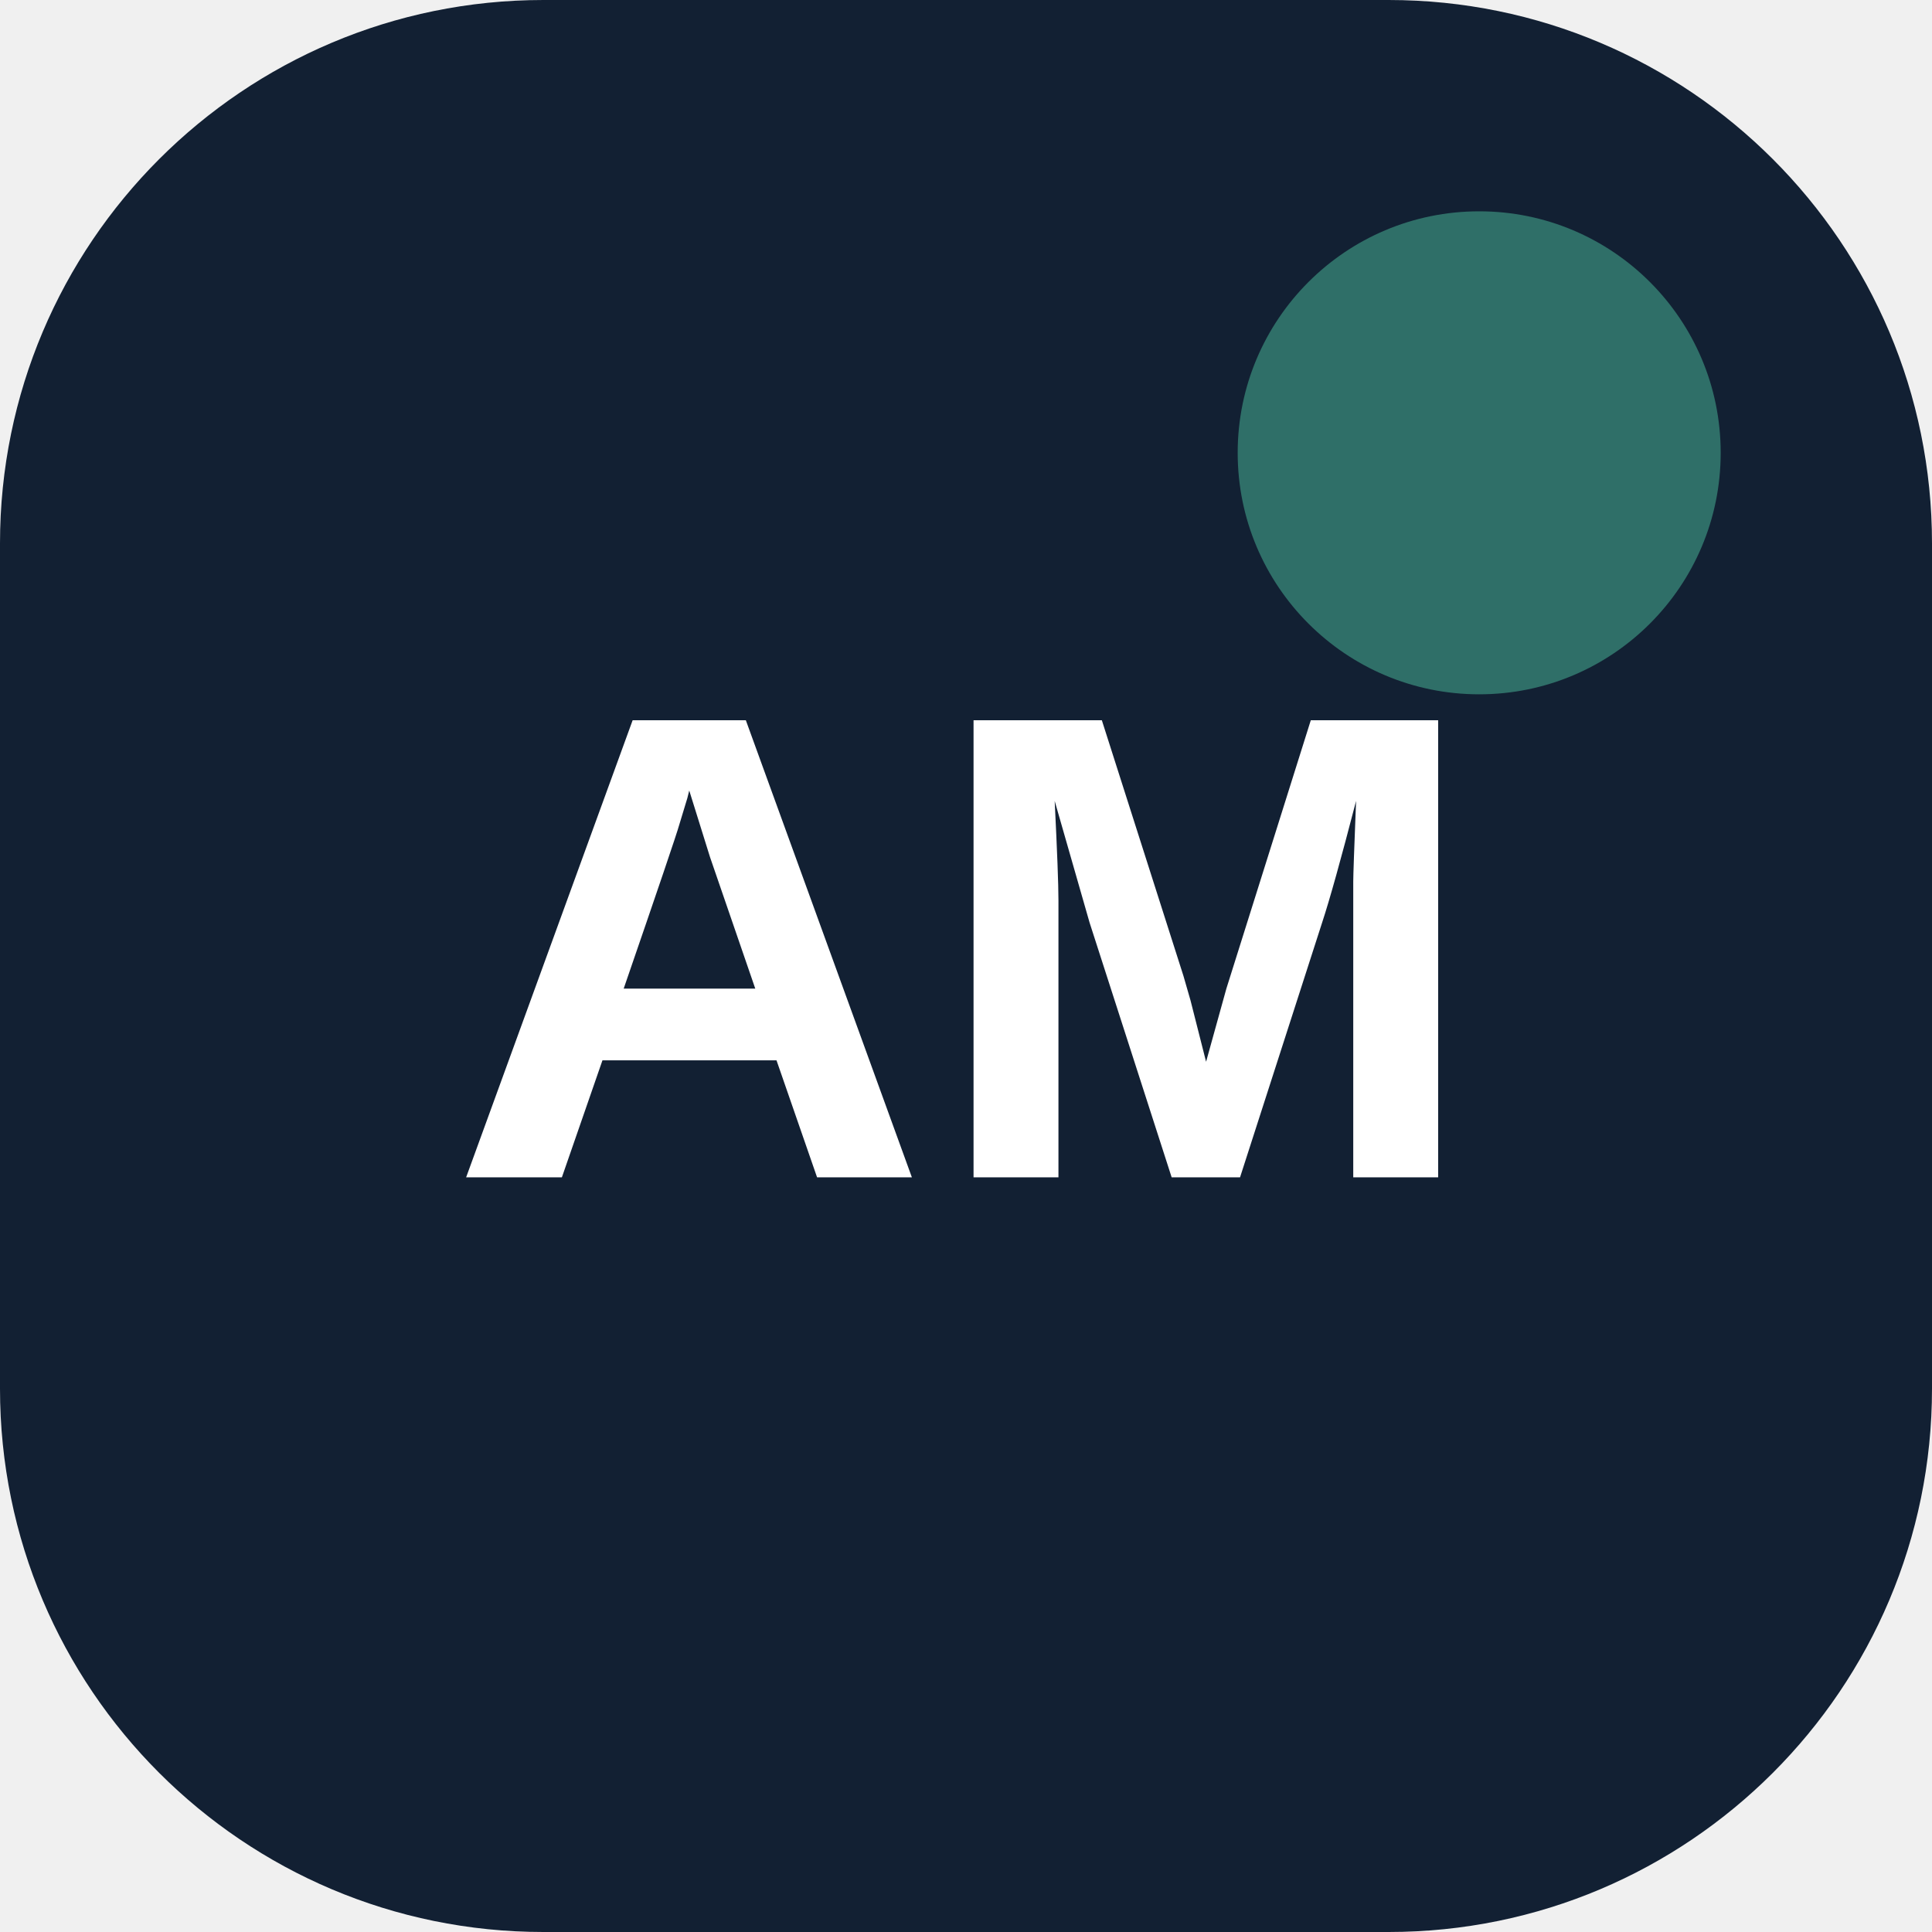
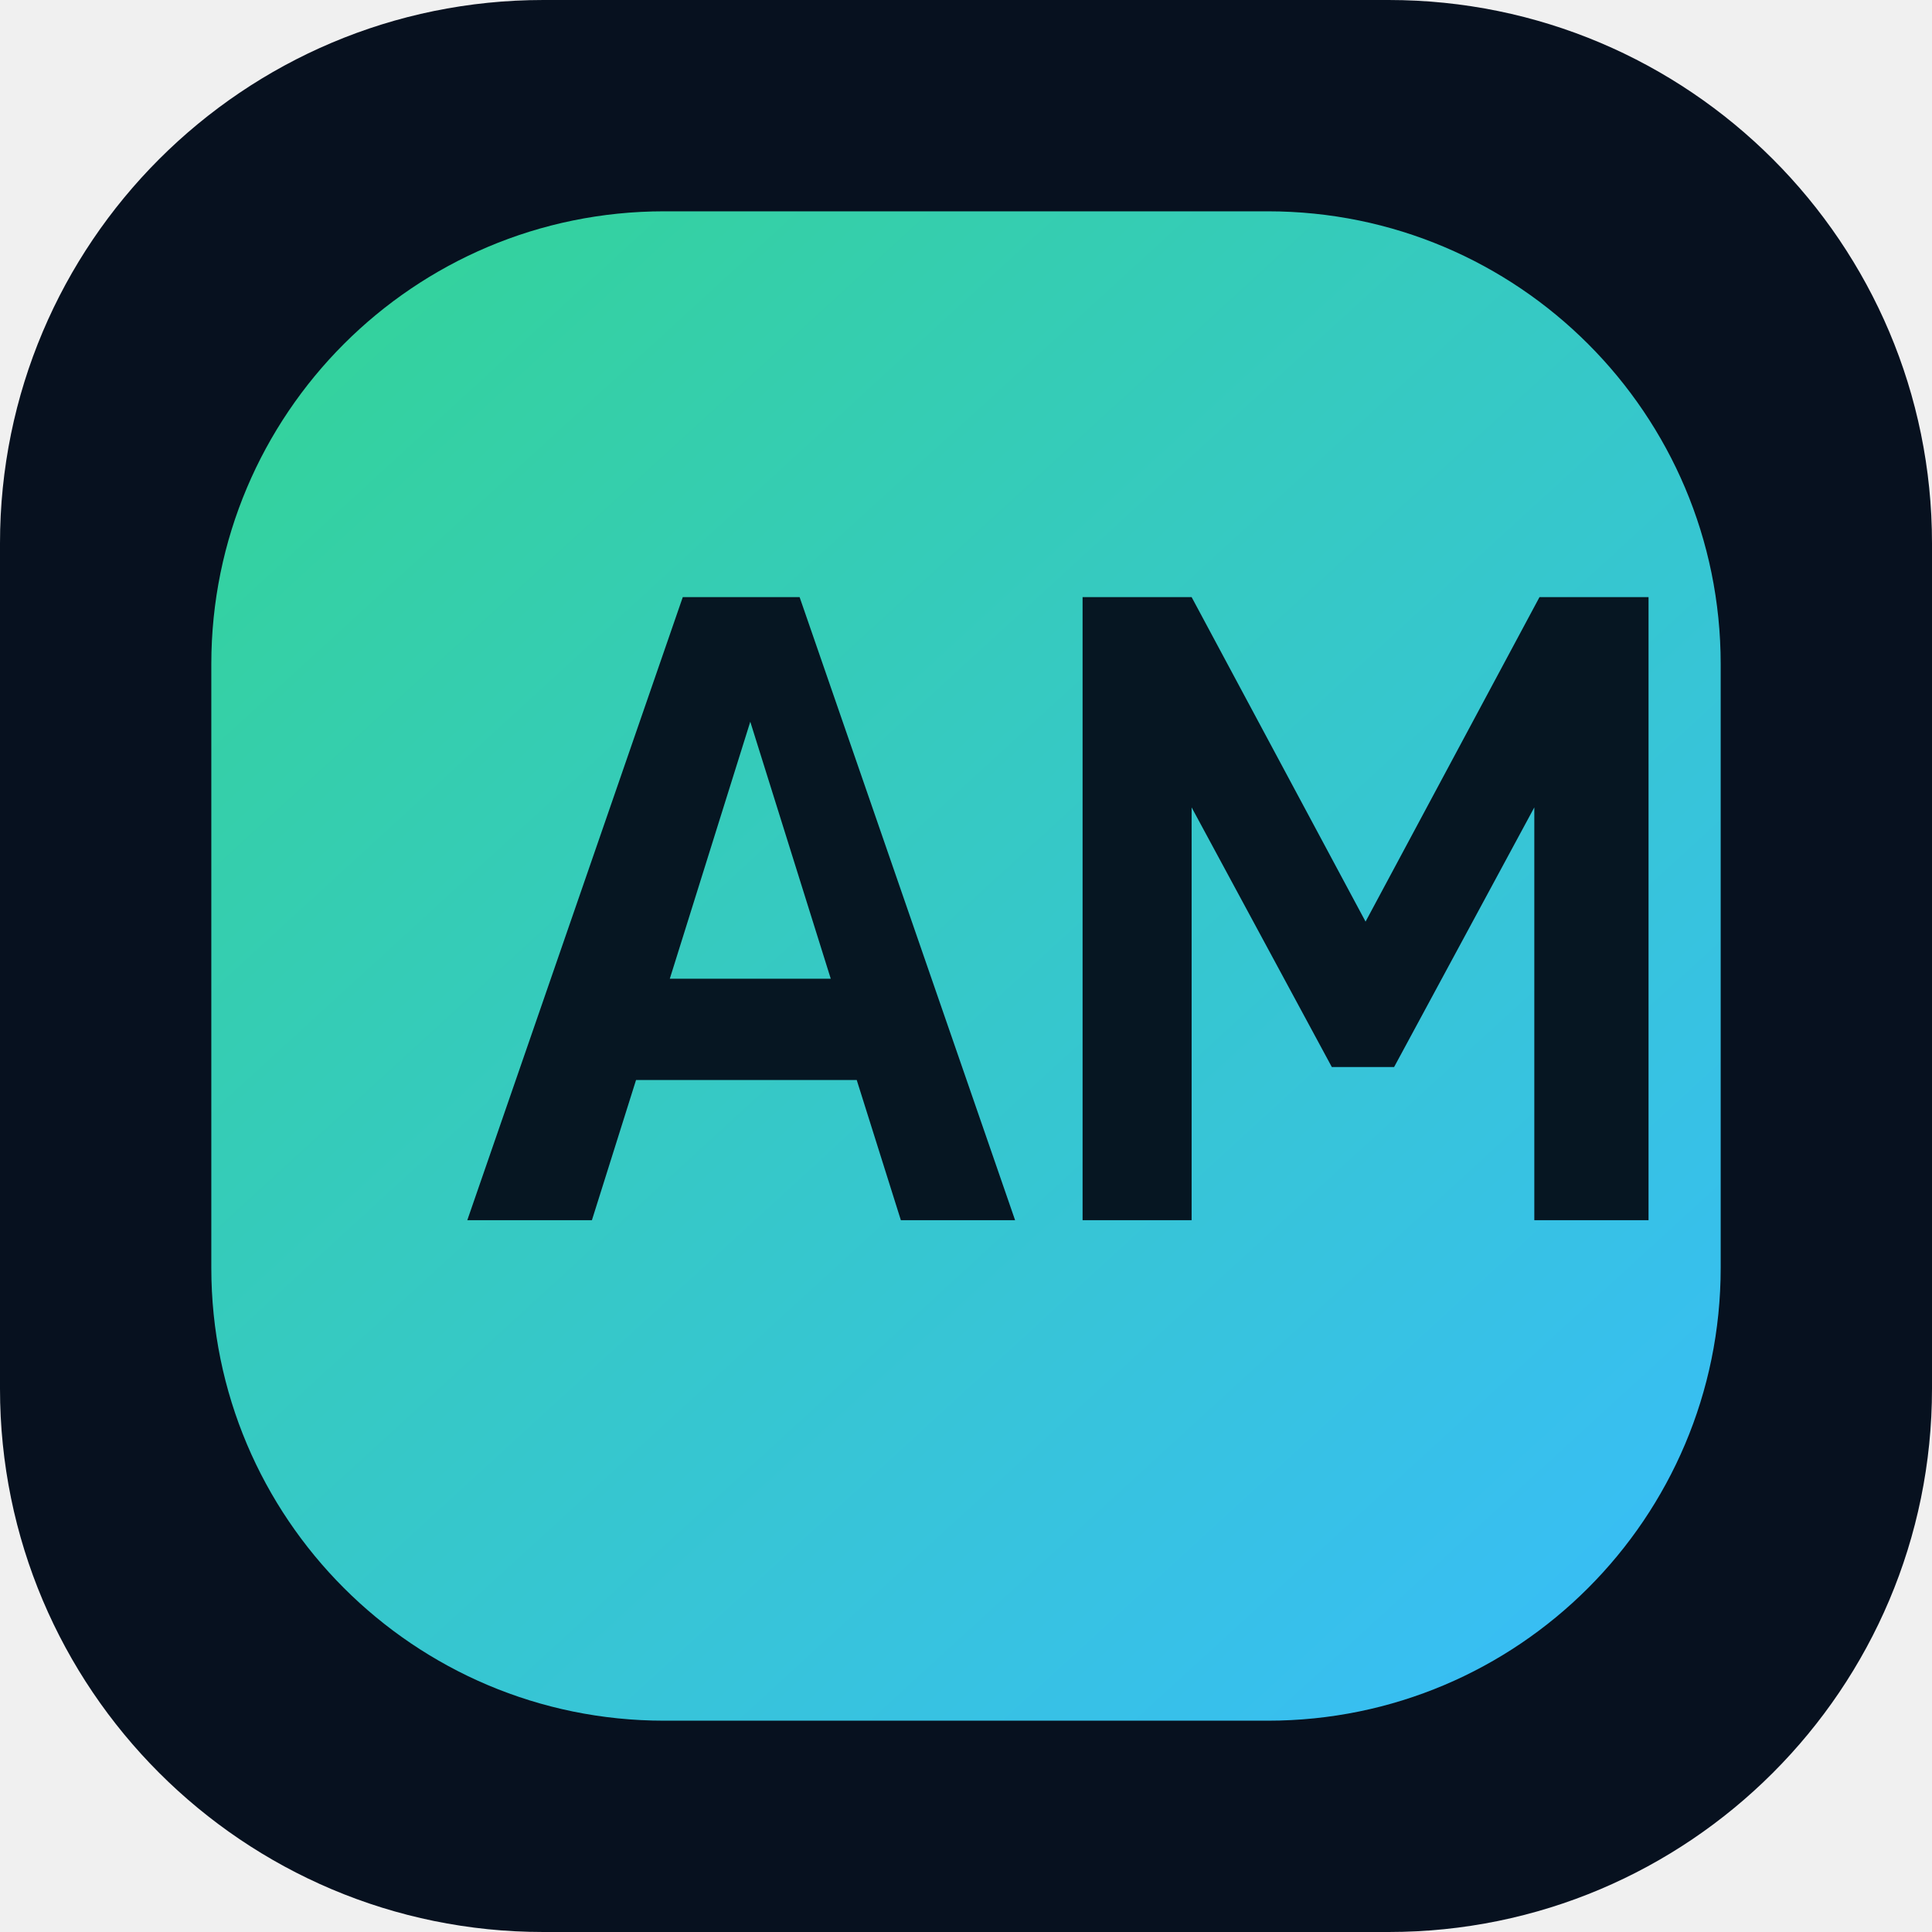
- <svg xmlns="http://www.w3.org/2000/svg" viewBox="0 0 64 64" role="img" aria-label="AM monogram">
-   <rect width="64" height="64" rx="18" fill="#122033" />
-   <circle cx="49" cy="15" r="8" fill="#2f6f68" />
-   <text x="32" y="39" text-anchor="middle" font-family="Arial, sans-serif" font-size="22" font-weight="700" fill="#ffffff">AM</text>
+ <svg xmlns="http://www.w3.org/2000/svg" viewBox="0 0 64 64" role="img" aria-label="AM">
+   <defs>
+     <linearGradient id="g" x1="10" x2="54" y1="8" y2="56" gradientUnits="userSpaceOnUse">
+       <stop stop-color="#34d399" />
+       <stop offset="1" stop-color="#38bdf8" />
+     </linearGradient>
+   </defs>
+   <rect width="64" height="64" rx="18" fill="#07111f" />
+   <rect x="7" y="7" width="50" height="50" rx="15" fill="url(#g)" />
+   <path d="M16.5 43 24.8 19h4.5L37.6 43h-4.4l-1.7-5.4H23l-1.7 5.4h-4.8Zm7.8-9.3h6.2l-3.1-9.9-3.1 9.9ZM40.2 43V19h4.2l6.7 12.5L57.8 19H62v24h-4.4V27.1l-5.4 10h-2.4l-5.4-10V43h-4.2Z" transform="scale(.86) translate(1.5 4)" fill="#061622" />
</svg>
